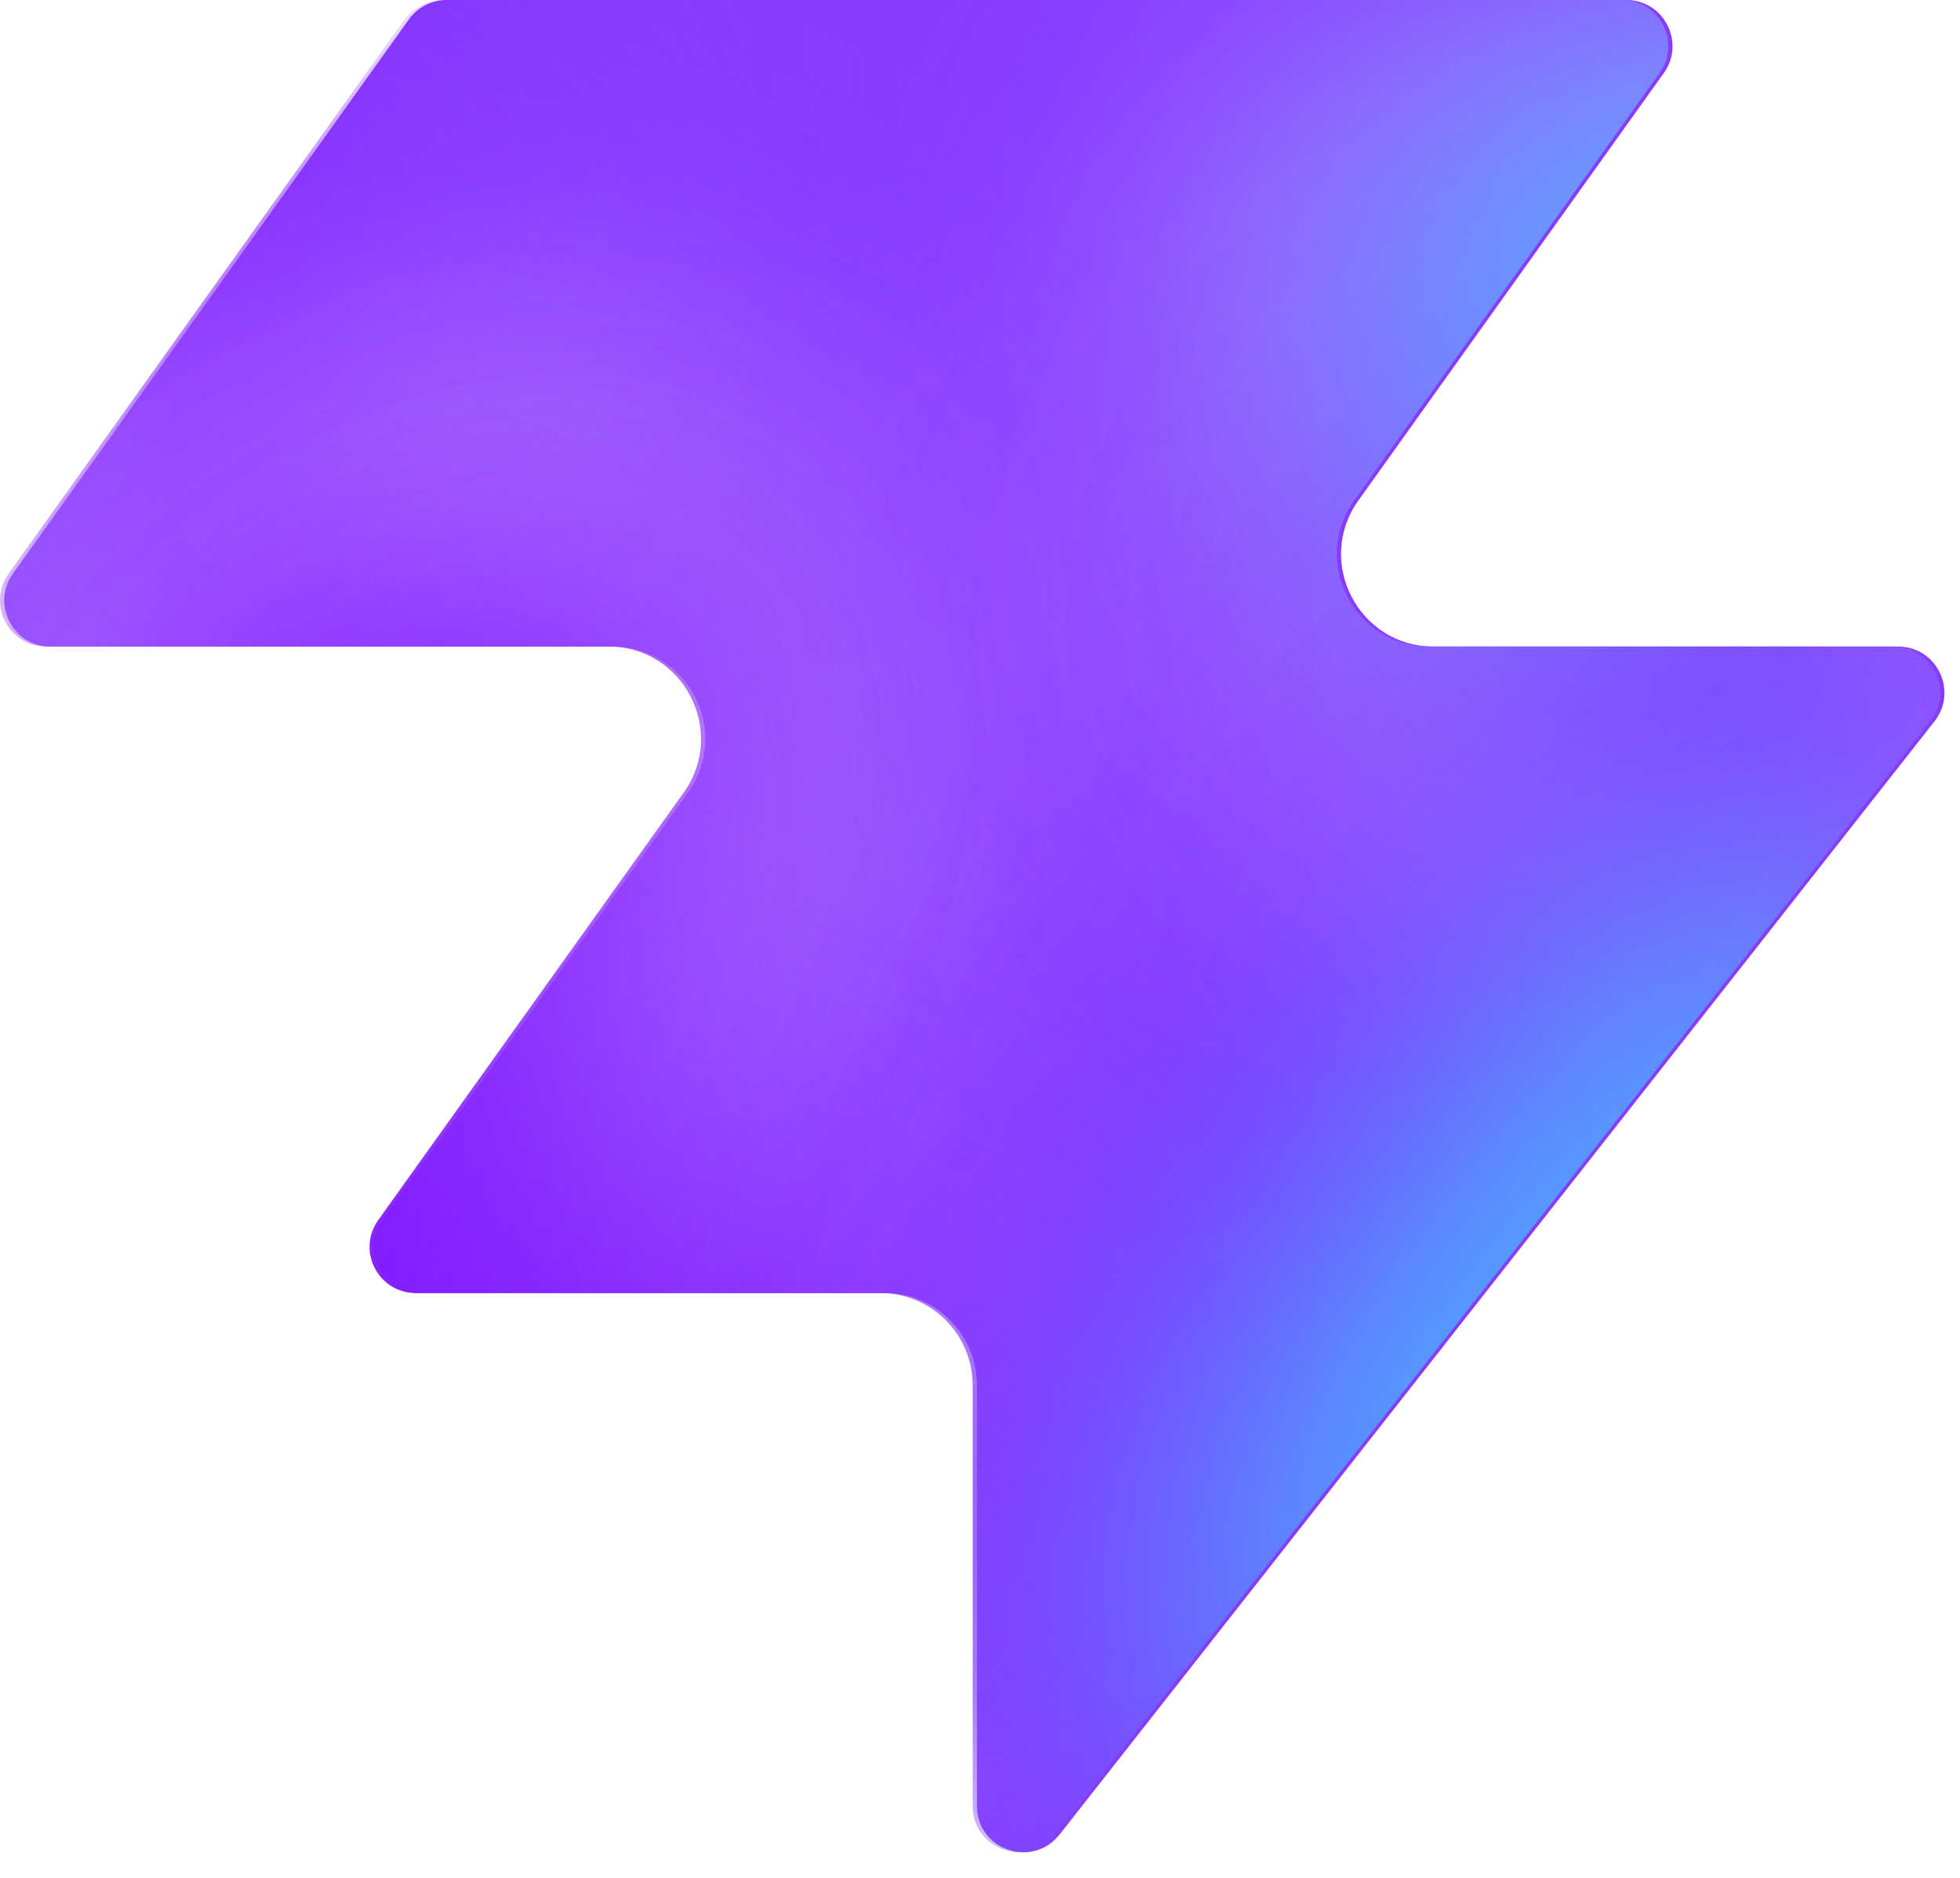
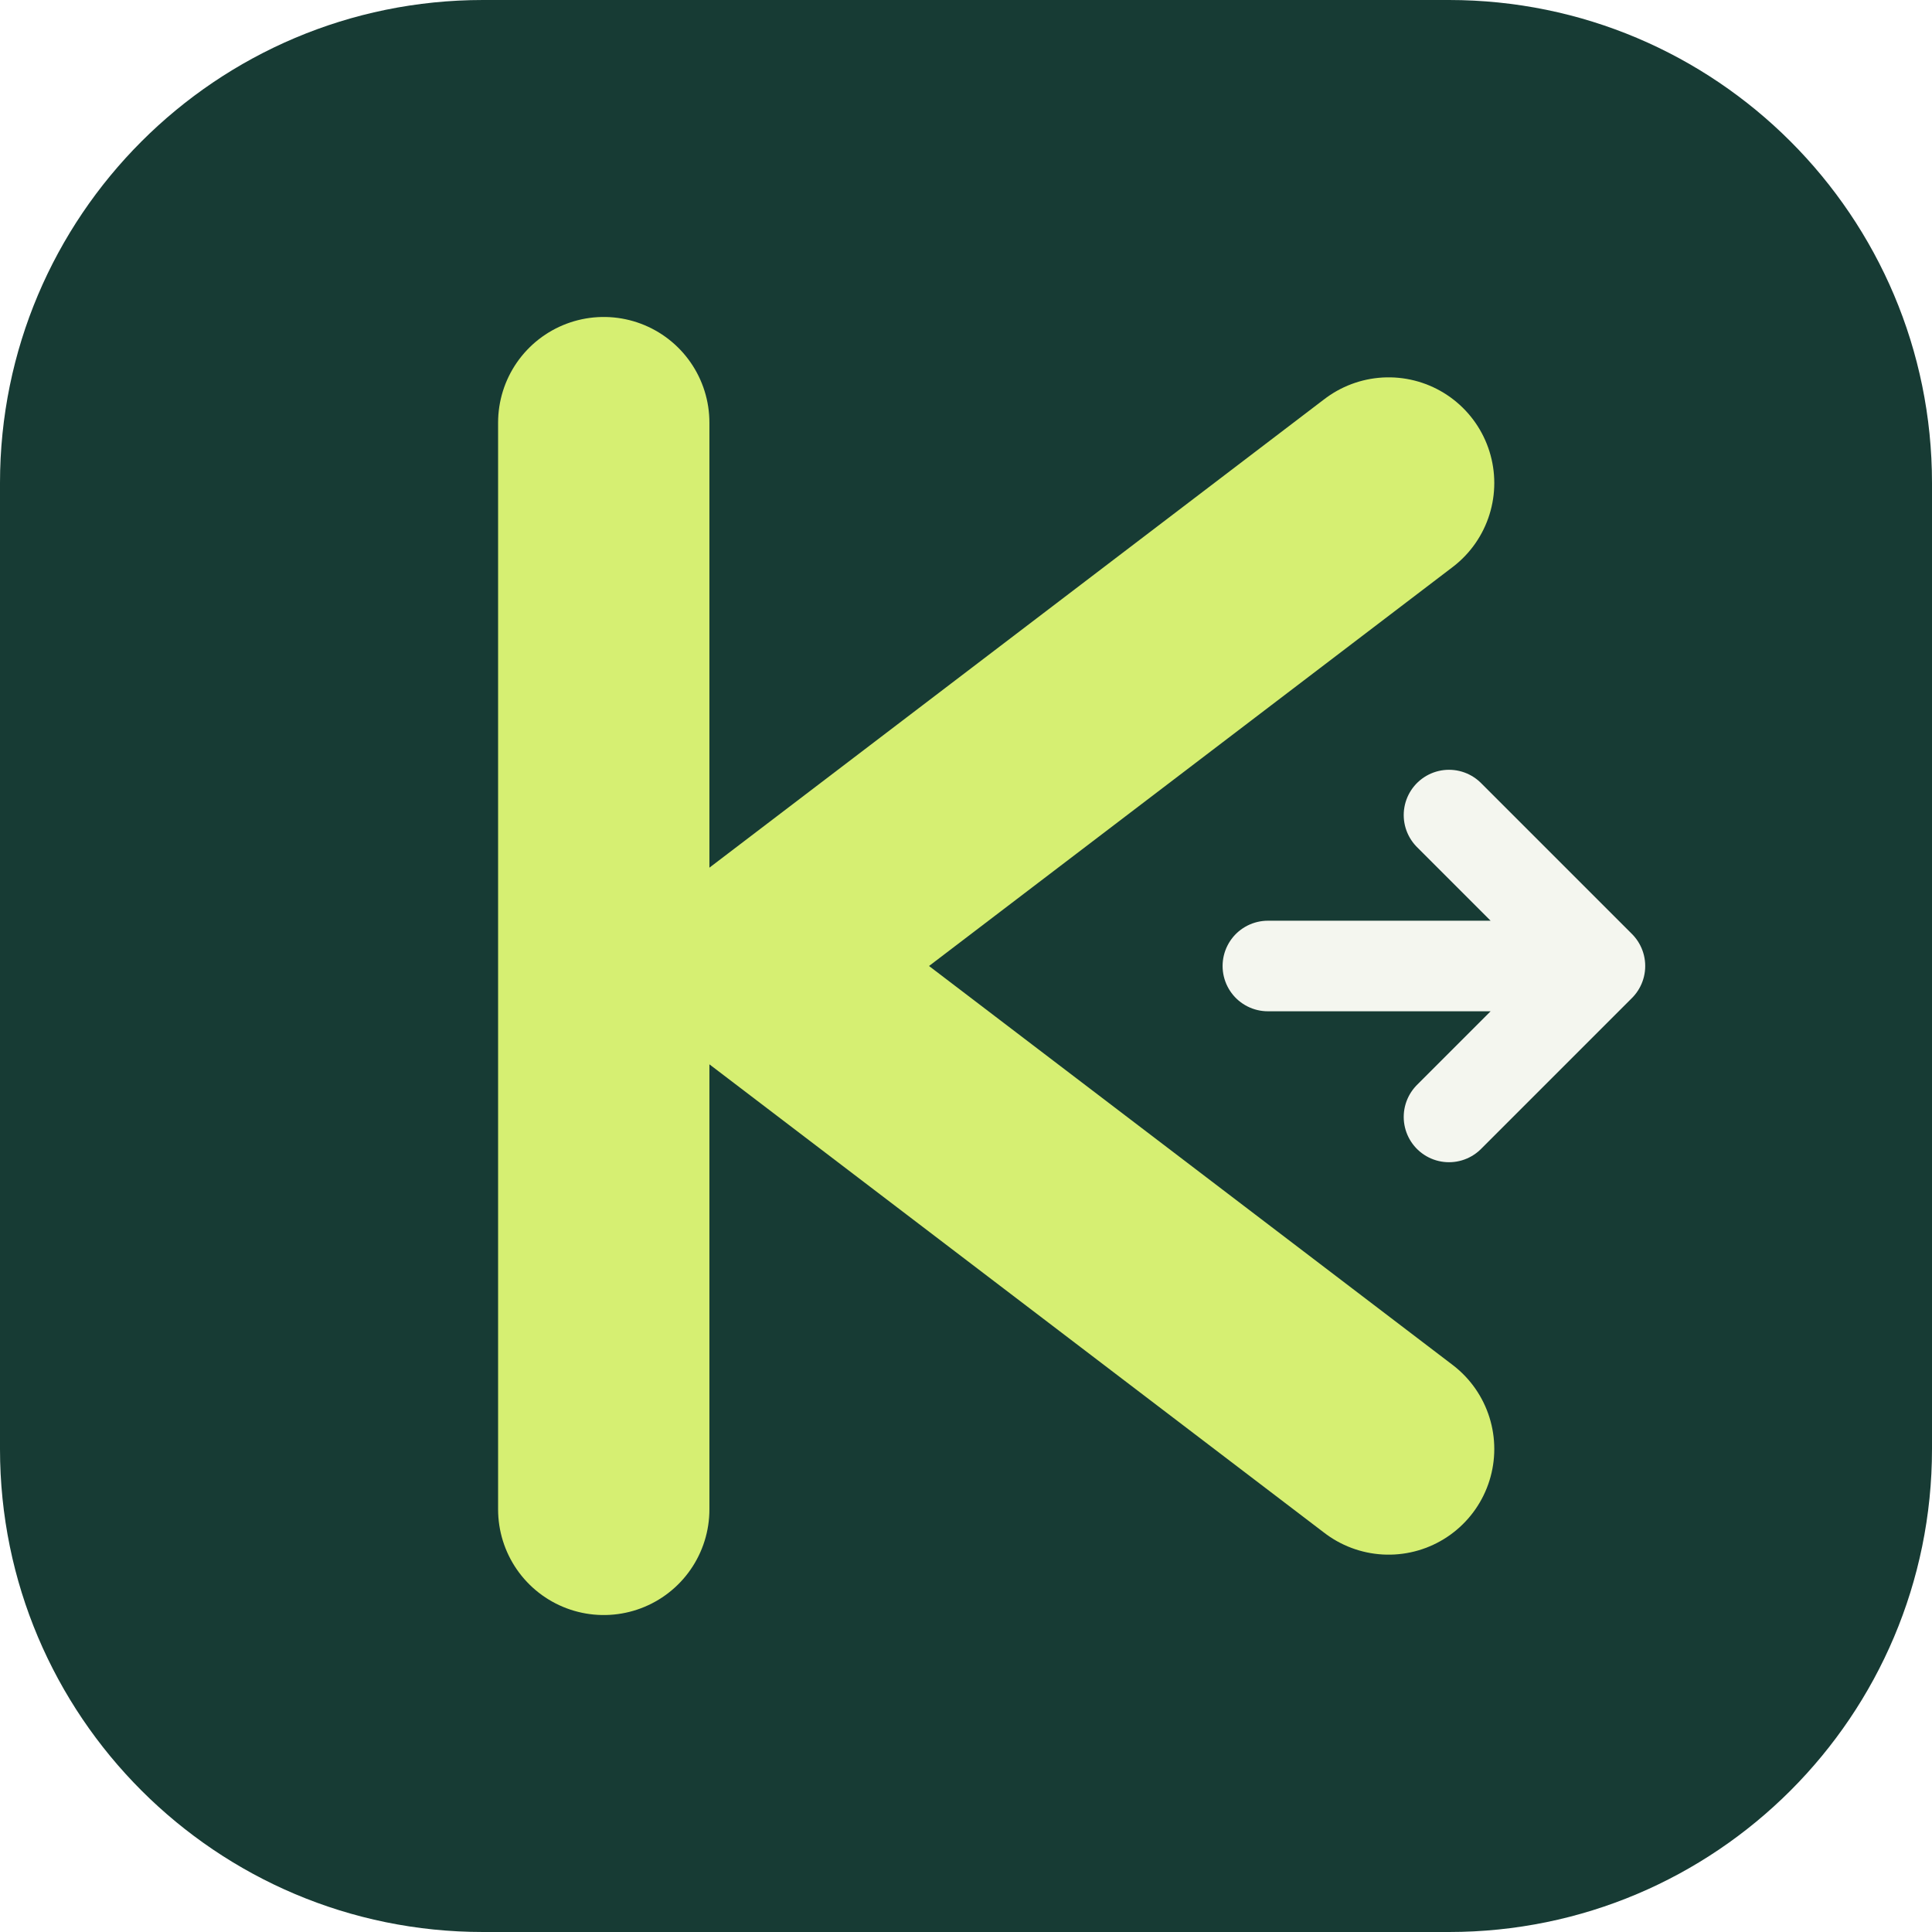
- <svg xmlns="http://www.w3.org/2000/svg" width="48" height="46" fill="none" viewBox="0 0 48 46">
-   <path fill="#863bff" d="M25.946 44.938c-.664.845-2.021.375-2.021-.698V33.937a2.26 2.26 0 0 0-2.262-2.262H10.287c-.92 0-1.456-1.04-.92-1.788l7.48-10.471c1.07-1.497 0-3.578-1.842-3.578H1.237c-.92 0-1.456-1.04-.92-1.788L10.013.474c.214-.297.556-.474.92-.474h28.894c.92 0 1.456 1.04.92 1.788l-7.48 10.471c-1.07 1.498 0 3.579 1.842 3.579h11.377c.943 0 1.473 1.088.89 1.83L25.947 44.94z" style="fill:#863bff;fill:color(display-p3 .525 .23 1);fill-opacity:1" />
-   <mask id="a" width="48" height="46" x="0" y="0" maskUnits="userSpaceOnUse" style="mask-type:alpha">
-     <path fill="#000" d="M25.842 44.938c-.664.844-2.021.375-2.021-.698V33.937a2.26 2.26 0 0 0-2.262-2.262H10.183c-.92 0-1.456-1.04-.92-1.788l7.48-10.471c1.07-1.498 0-3.579-1.842-3.579H1.133c-.92 0-1.456-1.04-.92-1.787L9.91.473c.214-.297.556-.474.92-.474h28.894c.92 0 1.456 1.04.92 1.788l-7.48 10.471c-1.07 1.498 0 3.578 1.842 3.578h11.377c.943 0 1.473 1.088.89 1.832L25.843 44.94z" style="fill:#000;fill-opacity:1" />
-   </mask>
-   <g mask="url(#a)">
-     <g filter="url(#b)">
-       <ellipse cx="5.508" cy="14.704" fill="#ede6ff" rx="5.508" ry="14.704" style="fill:#ede6ff;fill:color(display-p3 .927 .903 1);fill-opacity:1" transform="matrix(.00324 1 1 -.00324 -4.47 31.516)" />
-     </g>
-     <g filter="url(#c)">
-       <ellipse cx="10.399" cy="29.851" fill="#ede6ff" rx="10.399" ry="29.851" style="fill:#ede6ff;fill:color(display-p3 .927 .903 1);fill-opacity:1" transform="matrix(.00324 1 1 -.00324 -39.328 7.883)" />
-     </g>
-     <g filter="url(#d)">
-       <ellipse cx="5.508" cy="30.487" fill="#7e14ff" rx="5.508" ry="30.487" style="fill:#7e14ff;fill:color(display-p3 .492 .077 1);fill-opacity:1" transform="rotate(89.814 -25.913 -14.639)scale(1 -1)" />
-     </g>
-     <g filter="url(#e)">
-       <ellipse cx="5.508" cy="30.599" fill="#7e14ff" rx="5.508" ry="30.599" style="fill:#7e14ff;fill:color(display-p3 .492 .077 1);fill-opacity:1" transform="rotate(89.814 -32.644 -3.334)scale(1 -1)" />
-     </g>
-     <g filter="url(#f)">
-       <ellipse cx="5.508" cy="30.599" fill="#7e14ff" rx="5.508" ry="30.599" style="fill:#7e14ff;fill:color(display-p3 .492 .077 1);fill-opacity:1" transform="matrix(.00324 1 1 -.00324 -34.34 30.47)" />
-     </g>
-     <g filter="url(#g)">
-       <ellipse cx="14.072" cy="22.078" fill="#ede6ff" rx="14.072" ry="22.078" style="fill:#ede6ff;fill:color(display-p3 .927 .903 1);fill-opacity:1" transform="rotate(93.35 24.506 48.493)scale(-1 1)" />
-     </g>
-     <g filter="url(#h)">
-       <ellipse cx="3.47" cy="21.501" fill="#7e14ff" rx="3.47" ry="21.501" style="fill:#7e14ff;fill:color(display-p3 .492 .077 1);fill-opacity:1" transform="rotate(89.009 28.708 47.59)scale(-1 1)" />
-     </g>
-     <g filter="url(#i)">
-       <ellipse cx="3.47" cy="21.501" fill="#7e14ff" rx="3.47" ry="21.501" style="fill:#7e14ff;fill:color(display-p3 .492 .077 1);fill-opacity:1" transform="rotate(89.009 28.708 47.59)scale(-1 1)" />
-     </g>
-     <g filter="url(#j)">
-       <ellipse cx=".387" cy="8.972" fill="#7e14ff" rx="4.407" ry="29.108" style="fill:#7e14ff;fill:color(display-p3 .492 .077 1);fill-opacity:1" transform="rotate(39.51 .387 8.972)" />
-     </g>
-     <g filter="url(#k)">
-       <ellipse cx="47.523" cy="-6.092" fill="#7e14ff" rx="4.407" ry="29.108" style="fill:#7e14ff;fill:color(display-p3 .492 .077 1);fill-opacity:1" transform="rotate(37.892 47.523 -6.092)" />
-     </g>
-     <g filter="url(#l)">
-       <ellipse cx="41.412" cy="6.333" fill="#47bfff" rx="5.971" ry="9.665" style="fill:#47bfff;fill:color(display-p3 .28 .748 1);fill-opacity:1" transform="rotate(37.892 41.412 6.333)" />
-     </g>
-     <g filter="url(#m)">
-       <ellipse cx="-1.879" cy="38.332" fill="#7e14ff" rx="4.407" ry="29.108" style="fill:#7e14ff;fill:color(display-p3 .492 .077 1);fill-opacity:1" transform="rotate(37.892 -1.88 38.332)" />
-     </g>
-     <g filter="url(#n)">
-       <ellipse cx="-1.879" cy="38.332" fill="#7e14ff" rx="4.407" ry="29.108" style="fill:#7e14ff;fill:color(display-p3 .492 .077 1);fill-opacity:1" transform="rotate(37.892 -1.88 38.332)" />
-     </g>
-     <g filter="url(#o)">
-       <ellipse cx="35.651" cy="29.907" fill="#7e14ff" rx="4.407" ry="29.108" style="fill:#7e14ff;fill:color(display-p3 .492 .077 1);fill-opacity:1" transform="rotate(37.892 35.651 29.907)" />
-     </g>
-     <g filter="url(#p)">
-       <ellipse cx="38.418" cy="32.4" fill="#47bfff" rx="5.971" ry="15.297" style="fill:#47bfff;fill:color(display-p3 .28 .748 1);fill-opacity:1" transform="rotate(37.892 38.418 32.4)" />
-     </g>
-   </g>
-   <defs>
-     <filter id="b" width="60.045" height="41.654" x="-19.77" y="16.149" color-interpolation-filters="sRGB" filterUnits="userSpaceOnUse">
-       <feFlood flood-opacity="0" result="BackgroundImageFix" />
-       <feBlend in="SourceGraphic" in2="BackgroundImageFix" result="shape" />
-       <feGaussianBlur result="effect1_foregroundBlur_2002_17158" stdDeviation="7.659" />
-     </filter>
-     <filter id="c" width="90.34" height="51.437" x="-54.613" y="-7.533" color-interpolation-filters="sRGB" filterUnits="userSpaceOnUse">
-       <feFlood flood-opacity="0" result="BackgroundImageFix" />
-       <feBlend in="SourceGraphic" in2="BackgroundImageFix" result="shape" />
-       <feGaussianBlur result="effect1_foregroundBlur_2002_17158" stdDeviation="7.659" />
-     </filter>
-     <filter id="d" width="79.355" height="29.4" x="-49.64" y="2.03" color-interpolation-filters="sRGB" filterUnits="userSpaceOnUse">
-       <feFlood flood-opacity="0" result="BackgroundImageFix" />
-       <feBlend in="SourceGraphic" in2="BackgroundImageFix" result="shape" />
-       <feGaussianBlur result="effect1_foregroundBlur_2002_17158" stdDeviation="4.596" />
-     </filter>
-     <filter id="e" width="79.579" height="29.4" x="-45.045" y="20.029" color-interpolation-filters="sRGB" filterUnits="userSpaceOnUse">
-       <feFlood flood-opacity="0" result="BackgroundImageFix" />
-       <feBlend in="SourceGraphic" in2="BackgroundImageFix" result="shape" />
-       <feGaussianBlur result="effect1_foregroundBlur_2002_17158" stdDeviation="4.596" />
-     </filter>
-     <filter id="f" width="79.579" height="29.4" x="-43.513" y="21.178" color-interpolation-filters="sRGB" filterUnits="userSpaceOnUse">
-       <feFlood flood-opacity="0" result="BackgroundImageFix" />
-       <feBlend in="SourceGraphic" in2="BackgroundImageFix" result="shape" />
-       <feGaussianBlur result="effect1_foregroundBlur_2002_17158" stdDeviation="4.596" />
-     </filter>
-     <filter id="g" width="74.749" height="58.852" x="15.756" y="-17.901" color-interpolation-filters="sRGB" filterUnits="userSpaceOnUse">
-       <feFlood flood-opacity="0" result="BackgroundImageFix" />
-       <feBlend in="SourceGraphic" in2="BackgroundImageFix" result="shape" />
-       <feGaussianBlur result="effect1_foregroundBlur_2002_17158" stdDeviation="7.659" />
-     </filter>
-     <filter id="h" width="61.377" height="25.362" x="23.548" y="2.284" color-interpolation-filters="sRGB" filterUnits="userSpaceOnUse">
-       <feFlood flood-opacity="0" result="BackgroundImageFix" />
-       <feBlend in="SourceGraphic" in2="BackgroundImageFix" result="shape" />
-       <feGaussianBlur result="effect1_foregroundBlur_2002_17158" stdDeviation="4.596" />
-     </filter>
-     <filter id="i" width="61.377" height="25.362" x="23.548" y="2.284" color-interpolation-filters="sRGB" filterUnits="userSpaceOnUse">
-       <feFlood flood-opacity="0" result="BackgroundImageFix" />
-       <feBlend in="SourceGraphic" in2="BackgroundImageFix" result="shape" />
-       <feGaussianBlur result="effect1_foregroundBlur_2002_17158" stdDeviation="4.596" />
-     </filter>
-     <filter id="j" width="56.045" height="63.649" x="-27.636" y="-22.853" color-interpolation-filters="sRGB" filterUnits="userSpaceOnUse">
-       <feFlood flood-opacity="0" result="BackgroundImageFix" />
-       <feBlend in="SourceGraphic" in2="BackgroundImageFix" result="shape" />
-       <feGaussianBlur result="effect1_foregroundBlur_2002_17158" stdDeviation="4.596" />
-     </filter>
-     <filter id="k" width="54.814" height="64.646" x="20.116" y="-38.415" color-interpolation-filters="sRGB" filterUnits="userSpaceOnUse">
-       <feFlood flood-opacity="0" result="BackgroundImageFix" />
-       <feBlend in="SourceGraphic" in2="BackgroundImageFix" result="shape" />
-       <feGaussianBlur result="effect1_foregroundBlur_2002_17158" stdDeviation="4.596" />
-     </filter>
-     <filter id="l" width="33.541" height="35.313" x="24.641" y="-11.323" color-interpolation-filters="sRGB" filterUnits="userSpaceOnUse">
-       <feFlood flood-opacity="0" result="BackgroundImageFix" />
-       <feBlend in="SourceGraphic" in2="BackgroundImageFix" result="shape" />
-       <feGaussianBlur result="effect1_foregroundBlur_2002_17158" stdDeviation="4.596" />
-     </filter>
-     <filter id="m" width="54.814" height="64.646" x="-29.286" y="6.009" color-interpolation-filters="sRGB" filterUnits="userSpaceOnUse">
-       <feFlood flood-opacity="0" result="BackgroundImageFix" />
-       <feBlend in="SourceGraphic" in2="BackgroundImageFix" result="shape" />
-       <feGaussianBlur result="effect1_foregroundBlur_2002_17158" stdDeviation="4.596" />
-     </filter>
-     <filter id="n" width="54.814" height="64.646" x="-29.286" y="6.009" color-interpolation-filters="sRGB" filterUnits="userSpaceOnUse">
-       <feFlood flood-opacity="0" result="BackgroundImageFix" />
-       <feBlend in="SourceGraphic" in2="BackgroundImageFix" result="shape" />
-       <feGaussianBlur result="effect1_foregroundBlur_2002_17158" stdDeviation="4.596" />
-     </filter>
-     <filter id="o" width="54.814" height="64.646" x="8.244" y="-2.416" color-interpolation-filters="sRGB" filterUnits="userSpaceOnUse">
-       <feFlood flood-opacity="0" result="BackgroundImageFix" />
-       <feBlend in="SourceGraphic" in2="BackgroundImageFix" result="shape" />
-       <feGaussianBlur result="effect1_foregroundBlur_2002_17158" stdDeviation="4.596" />
-     </filter>
-     <filter id="p" width="39.409" height="43.623" x="18.713" y="10.588" color-interpolation-filters="sRGB" filterUnits="userSpaceOnUse">
-       <feFlood flood-opacity="0" result="BackgroundImageFix" />
-       <feBlend in="SourceGraphic" in2="BackgroundImageFix" result="shape" />
-       <feGaussianBlur result="effect1_foregroundBlur_2002_17158" stdDeviation="4.596" />
-     </filter>
-   </defs>
+ <svg xmlns="http://www.w3.org/2000/svg" viewBox="0 0 64 64">
+   <rect width="64" height="64" rx="16" fill="#173b34" />
+   <path d="M20 14v36M46 16 25 32l21 16" fill="none" stroke="#d6ef72" stroke-linecap="round" stroke-linejoin="round" stroke-width="7" />
+   <path d="M42 32h11m-5-5 5 5-5 5" fill="none" stroke="#f4f6ef" stroke-linecap="round" stroke-linejoin="round" stroke-width="3" />
</svg>
